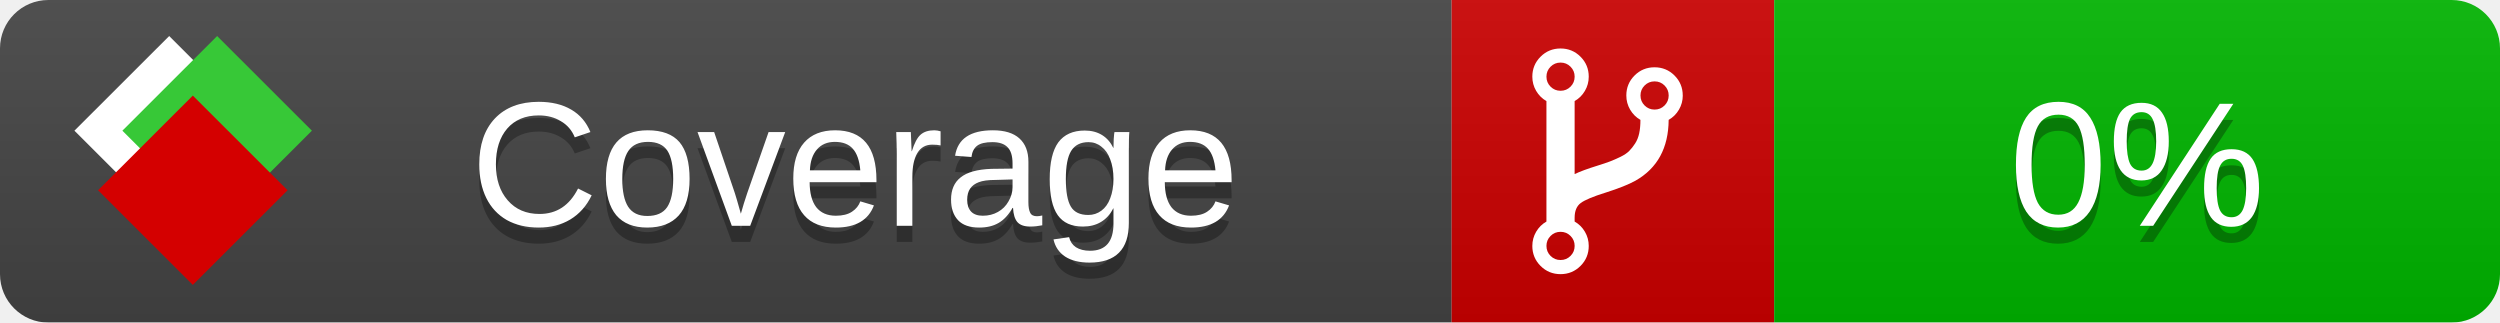
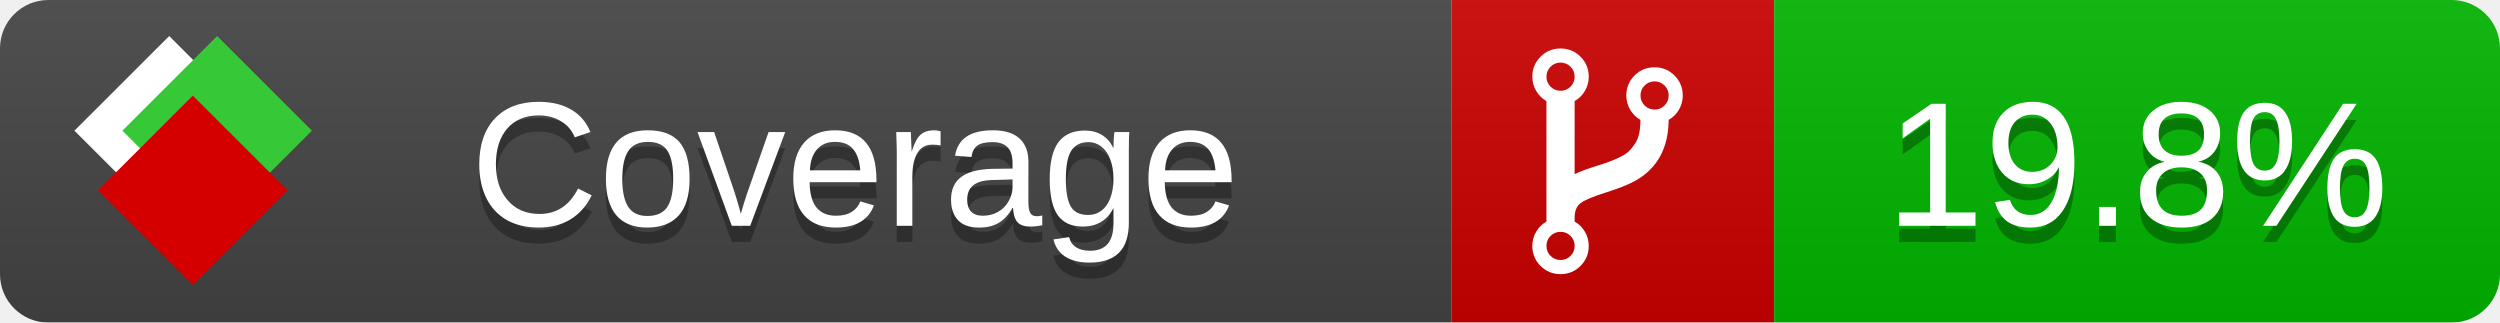
<svg xmlns="http://www.w3.org/2000/svg" xmlns:xlink="http://www.w3.org/1999/xlink" width="155" height="20">
  <style type="text/css">
          
            @keyframes fade1 {
                0% { visibility: visible; opacity: 1; }
               23% { visibility: visible; opacity: 1; }
               25% { visibility: hidden; opacity: 0; }
               48% { visibility: hidden; opacity: 0; }
               50% { visibility: hidden; opacity: 0; }
               73% { visibility: hidden; opacity: 0; }
               75% { visibility: hidden; opacity: 0; }
               98% { visibility: hidden; opacity: 0; }
              100% { visibility: visible; opacity: 1; }
            }
            @keyframes fade2 {
                0% { visibility: hidden; opacity: 0; }
               23% { visibility: hidden; opacity: 0; }
               25% { visibility: visible; opacity: 1; }
               48% { visibility: visible; opacity: 1; }
               50% { visibility: hidden; opacity: 0; }
               73% { visibility: hidden; opacity: 0; }
               75% { visibility: hidden; opacity: 0; }
               98% { visibility: hidden; opacity: 0; }
              100% { visibility: hidden; opacity: 0; }
            }
            @keyframes fade3 {
                0% { visibility: hidden; opacity: 0; }
               23% { visibility: hidden; opacity: 0; }
               25% { visibility: hidden; opacity: 0; }
               48% { visibility: hidden; opacity: 0; }
               50% { visibility: visible; opacity: 1; }
               73% { visibility: visible; opacity: 1; }
               75% { visibility: hidden; opacity: 0; }
               98% { visibility: hidden; opacity: 0; }
              100% { visibility: hidden; opacity: 0; }
            }
            @keyframes fade4 {
                0% { visibility: hidden; opacity: 0; }
               23% { visibility: hidden; opacity: 0; }
               25% { visibility: hidden; opacity: 0; }
               48% { visibility: hidden; opacity: 0; }
               50% { visibility: hidden; opacity: 0; }
               73% { visibility: hidden; opacity: 0; }
               75% { visibility: visible; opacity: 1; }
               98% { visibility: visible; opacity: 1; }
              100% { visibility: hidden; opacity: 0; }
            }
            .linecoverage {
                animation-duration: 15s;
                animation-name: fade1;
                animation-iteration-count: infinite;
            }
            .branchcoverage {
                animation-duration: 15s;
                animation-name: fade2;
                animation-iteration-count: infinite;
            }
            .methodcoverage {
                animation-duration: 15s;
                animation-name: fade3;
                animation-iteration-count: infinite;
            }
            .fullmethodcoverage {
                animation-duration: 15s;
                animation-name: fade4;
                animation-iteration-count: infinite;
            }
          
    </style>
  <defs>
    <linearGradient id="gradient" x2="0" y2="100%">
      <stop offset="0" stop-color="#bbb" stop-opacity=".1" />
      <stop offset="1" stop-opacity=".1" />
    </linearGradient>
    <linearGradient id="c">
      <stop offset="0" stop-color="#d40000" />
      <stop offset="1" stop-color="#ff2a2a" />
    </linearGradient>
    <linearGradient id="a">
      <stop offset="0" stop-color="#e0e0de" />
      <stop offset="1" stop-color="#fff" />
    </linearGradient>
    <linearGradient id="b">
      <stop offset="0" stop-color="#37c837" />
      <stop offset="1" stop-color="#217821" />
    </linearGradient>
    <linearGradient xlink:href="#a" id="e" x1="106.44" x2="69.96" y1="-11.96" y2="-46.84" gradientTransform="matrix(-.8426 -.00045 -.00045 -.8426 -94.27 -75.82)" gradientUnits="userSpaceOnUse" />
    <linearGradient xlink:href="#b" id="f" x1="56.19" x2="77.97" y1="-23.45" y2="10.62" gradientTransform="matrix(.8426 .00045 .00045 .8426 94.27 75.82)" gradientUnits="userSpaceOnUse" />
    <linearGradient xlink:href="#c" id="g" x1="79.98" x2="132.9" y1="10.79" y2="10.79" gradientTransform="matrix(.8426 .00045 .00045 .8426 94.27 75.82)" gradientUnits="userSpaceOnUse" />
    <mask id="mask">
      <rect width="155" height="20" rx="3" fill="#fff" />
    </mask>
    <g id="icon" transform="matrix(.04486 0 0 .04481 -.48 -.63)">
      <rect width="52.92" height="52.92" x="-109.72" y="-27.13" fill="url(#e)" transform="rotate(-135)" />
      <rect width="52.92" height="52.92" x="70.19" y="-39.18" fill="url(#f)" transform="rotate(45)" />
      <rect width="52.92" height="52.92" x="80.05" y="-15.74" fill="url(#g)" transform="rotate(45)" />
    </g>
  </defs>
  <g mask="url(#mask)">
    <rect x="0" y="0" width="90" height="20" fill="#444" />
    <rect x="90" y="0" width="20" height="20" fill="#c00" />
    <rect x="110" y="0" width="45" height="20" fill="#00B600" />
    <rect x="0" y="0" width="155" height="20" fill="url(#gradient)" />
  </g>
  <g>
    <path class="" fill="#fff" d="m 97.628,15.247 q 0,-0.364 -0.255,-0.619 -0.255,-0.255 -0.619,-0.255 -0.364,0 -0.619,0.255 -0.255,0.255 -0.255,0.619 0,0.364 0.255,0.619 0.255,0.255 0.619,0.255 0.364,0 0.619,-0.255 0.255,-0.255 0.255,-0.619 z m 0,-10.493 q 0,-0.364 -0.255,-0.619 -0.255,-0.255 -0.619,-0.255 -0.364,0 -0.619,0.255 -0.255,0.255 -0.255,0.619 0,0.364 0.255,0.619 0.255,0.255 0.619,0.255 0.364,0 0.619,-0.255 0.255,-0.255 0.255,-0.619 z m 5.83,1.166 q 0,-0.364 -0.255,-0.619 -0.255,-0.255 -0.619,-0.255 -0.364,0 -0.619,0.255 -0.255,0.255 -0.255,0.619 0,0.364 0.255,0.619 0.255,0.255 0.619,0.255 0.364,0 0.619,-0.255 0.255,-0.255 0.255,-0.619 z m 0.874,0 q 0,0.474 -0.237,0.879 -0.237,0.405 -0.638,0.633 -0.018,2.614 -2.059,3.771 -0.619,0.346 -1.849,0.738 -1.166,0.364 -1.544,0.647 -0.378,0.282 -0.378,0.911 l 0,0.237 q 0.401,0.228 0.638,0.633 0.237,0.405 0.237,0.879 0,0.729 -0.51,1.239 -0.51,0.51 -1.239,0.51 -0.729,0 -1.239,-0.51 -0.51,-0.51 -0.51,-1.239 0,-0.474 0.237,-0.879 0.237,-0.405 0.638,-0.633 l 0,-7.469 q -0.401,-0.228 -0.638,-0.633 -0.237,-0.405 -0.237,-0.879 0,-0.729 0.51,-1.239 0.51,-0.51 1.239,-0.51 0.729,0 1.239,0.51 0.51,0.51 0.51,1.239 0,0.474 -0.237,0.879 -0.237,0.405 -0.638,0.633 l 0,4.527 q 0.492,-0.237 1.403,-0.519 0.501,-0.155 0.797,-0.269 0.296,-0.114 0.642,-0.282 0.346,-0.169 0.537,-0.36 0.191,-0.191 0.369,-0.465 0.178,-0.273 0.255,-0.633 0.077,-0.36 0.077,-0.833 -0.401,-0.228 -0.638,-0.633 -0.237,-0.405 -0.237,-0.879 0,-0.729 0.51,-1.239 0.51,-0.51 1.239,-0.51 0.729,0 1.239,0.51 0.51,0.51 0.51,1.239 z" />
  </g>
  <g fill="#fff" text-anchor="middle" font-family="Verdana,Arial,Geneva,sans-serif" font-size="11">
    <a xlink:href="https://github.com/danielpalme/ReportGenerator" target="_top">
      <use xlink:href="#icon" transform="translate(3,1) scale(3.5)" />
    </a>
    <text x="53" y="15" fill="#010101" fill-opacity=".3">Coverage</text>
    <text x="53" y="14" fill="#fff">Coverage</text>
-     <text class="" x="132.5" y="15" fill="#010101" fill-opacity=".3">0%</text>
-     <text class="" x="132.5" y="14">0%</text>
+     <text class="" x="132.5" y="15" fill="#010101" fill-opacity=".3">19.8%</text>
+     <text class="" x="132.5" y="14">19.8%</text>
  </g>
  <g>
    <rect class="" x="90" y="0" width="65" height="20" fill-opacity="0" />
  </g>
</svg>
